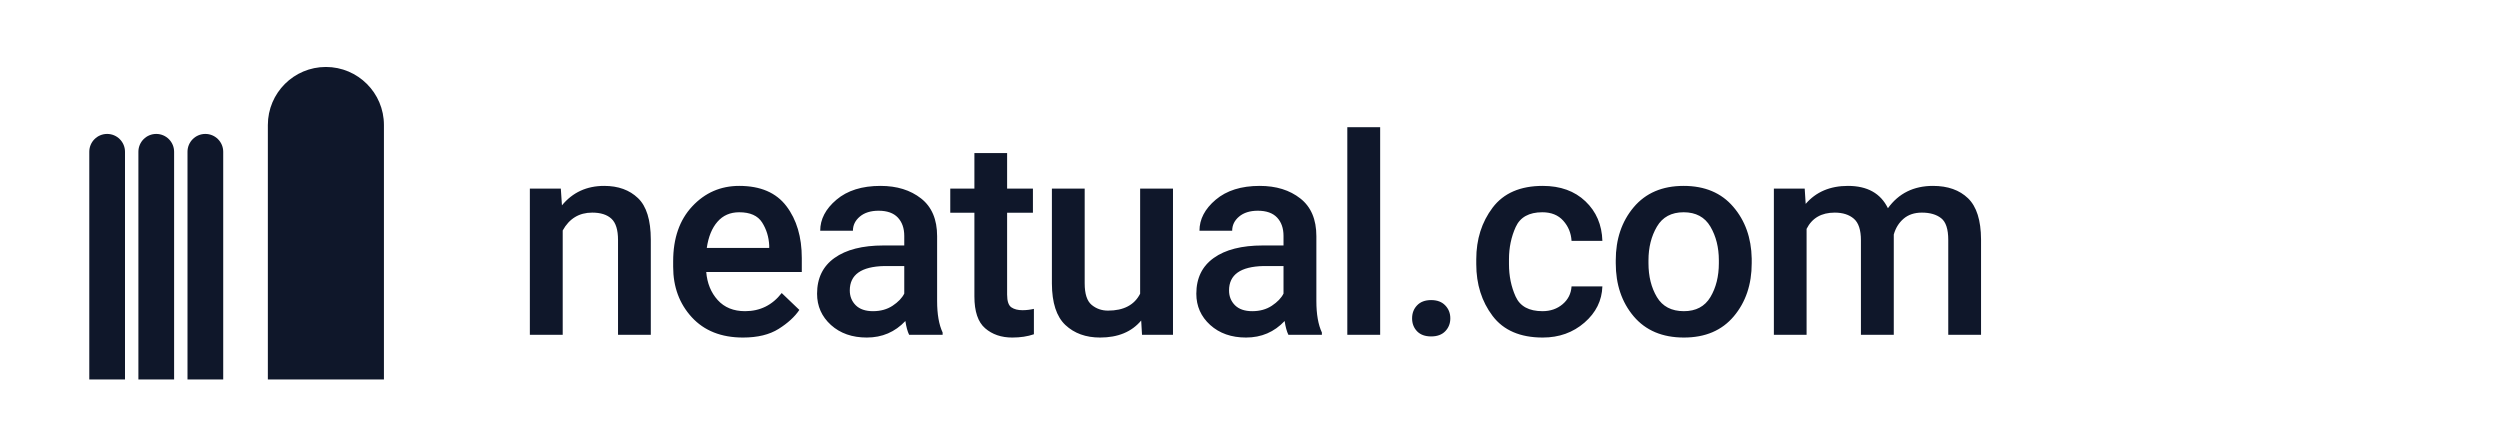
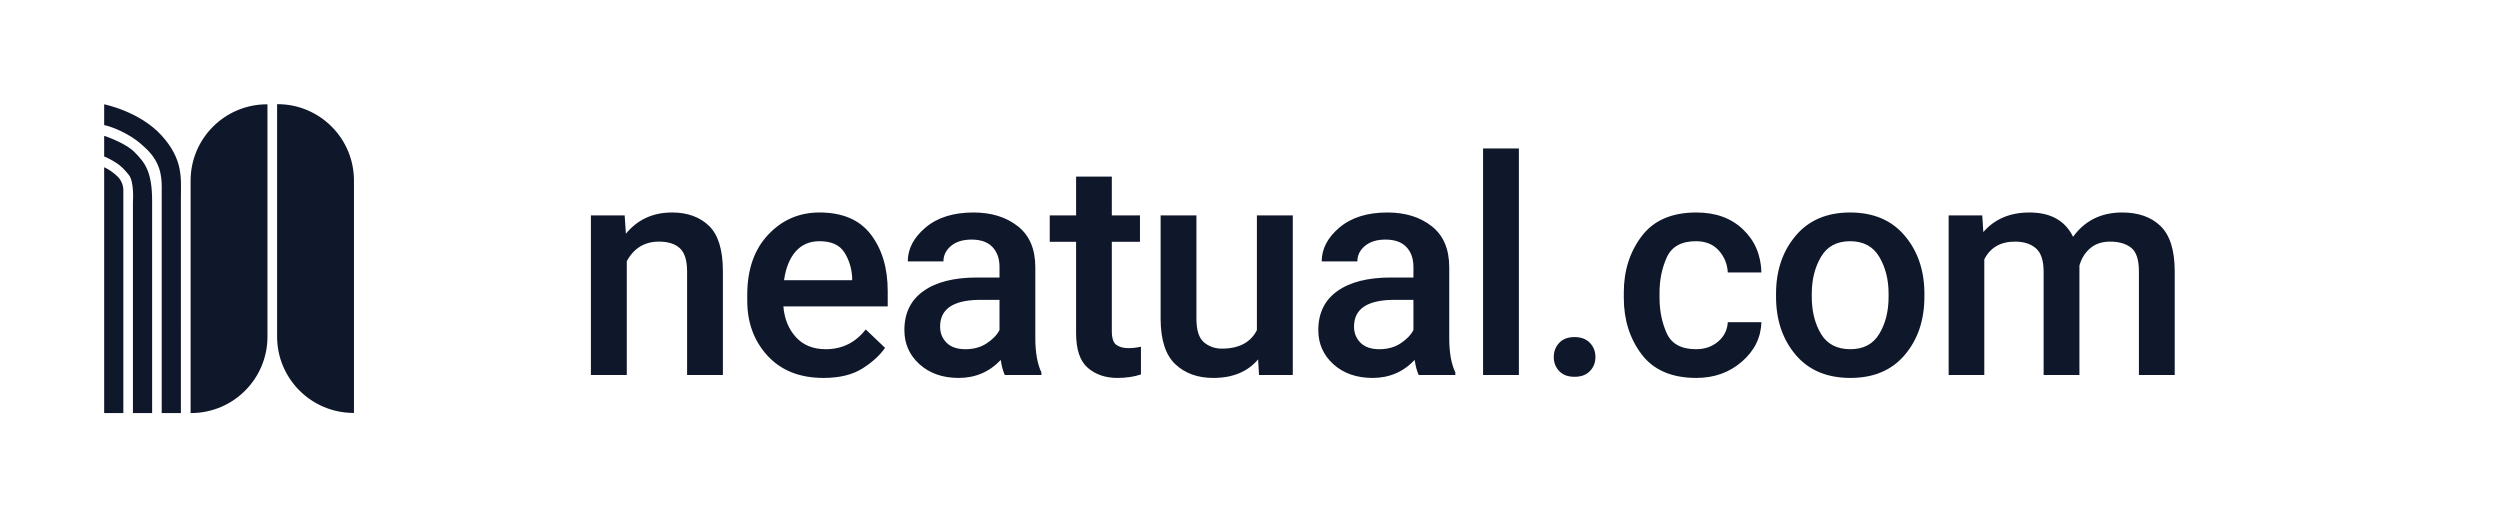
- <svg xmlns="http://www.w3.org/2000/svg" viewBox="0 0 560 100" role="img" aria-label="neatual.com">
+ <svg xmlns="http://www.w3.org/2000/svg" viewBox="0 0 480 100" role="img" aria-label="neatual.com">
  <style>
-     .fg { fill: #0f172a; }
-     @media (prefers-color-scheme: dark) { .fg { fill: #f8fafc; } }
+     path, text { fill: #0f172a; }
+     @media (prefers-color-scheme: dark) { path, text { fill: #f8fafc; } }
  </style>
-   <g transform="translate(20, 15)">
-     <path d="M 0 70 L 0 19 A 4 4 0 0 1 8 19 L 8 70 Z" class="fg" />
-     <path d="M 11 70 L 11 19 A 4 4 0 0 1 19 19 L 19 70 Z" class="fg" />
-     <path d="M 22 70 L 22 19 A 4 4 0 0 1 30 19 L 30 70 Z" class="fg" />
-     <path d="M 40 70 L 40 13 A 13 13 0 0 1 66 13 L 66 70 Z" class="fg" />
+   <g transform="translate(20, 20) scale(1.09)">
+     <path d="M0 11.105v43.307h3.378V15.18a3.404 3.404 0 00-1.041-2.457A8.857 8.857 0 000 11.105z" />
+     <path d="M0 5.578V9.22c.51.178 1.415.653 2.261 1.207.709.46 1.496 1.28 2.102 2.062.97 1.246.705 4.767.705 4.767v37.156h3.38V16.999c0-5.25-1.374-6.782-3.051-8.502C3.72 6.777 0 5.577 0 5.577z" />
+     <path d="M0 .025v3.657c1.526.314 4.515 1.583 6.498 3.343.853.753 2.427 2.044 3.177 4.254.568 1.69.461 3.601.461 3.967v39.168h3.377V40.103h.003V16.592c0-3.465.488-6.77-3.38-11.051C6.268 1.261 0 .025 0 .025zM15.225 13.474v40.938h.144c7.406-.04 13.394-6.047 13.394-13.449V.025h-.145C21.216.062 15.225 6.07 15.225 13.474zM44 13.449v40.938h-.144c-7.406-.041-13.394-6.048-13.394-13.45V0h.144C38.01.037 44 6.044 44 13.449z" />
  </g>
-   <text x="115" y="75" class="fg" font-family="ui-sans-serif, system-ui, -apple-system, 'Segoe UI', Roboto, sans-serif" font-size="62" font-weight="500" letter-spacing="-0.02em">neatual.com</text>
+   <text x="110" y="72" font-family="ui-sans-serif, system-ui, -apple-system, 'Segoe UI', Roboto, sans-serif" font-size="58" font-weight="500" letter-spacing="-0.02em">neatual.com</text>
</svg>
